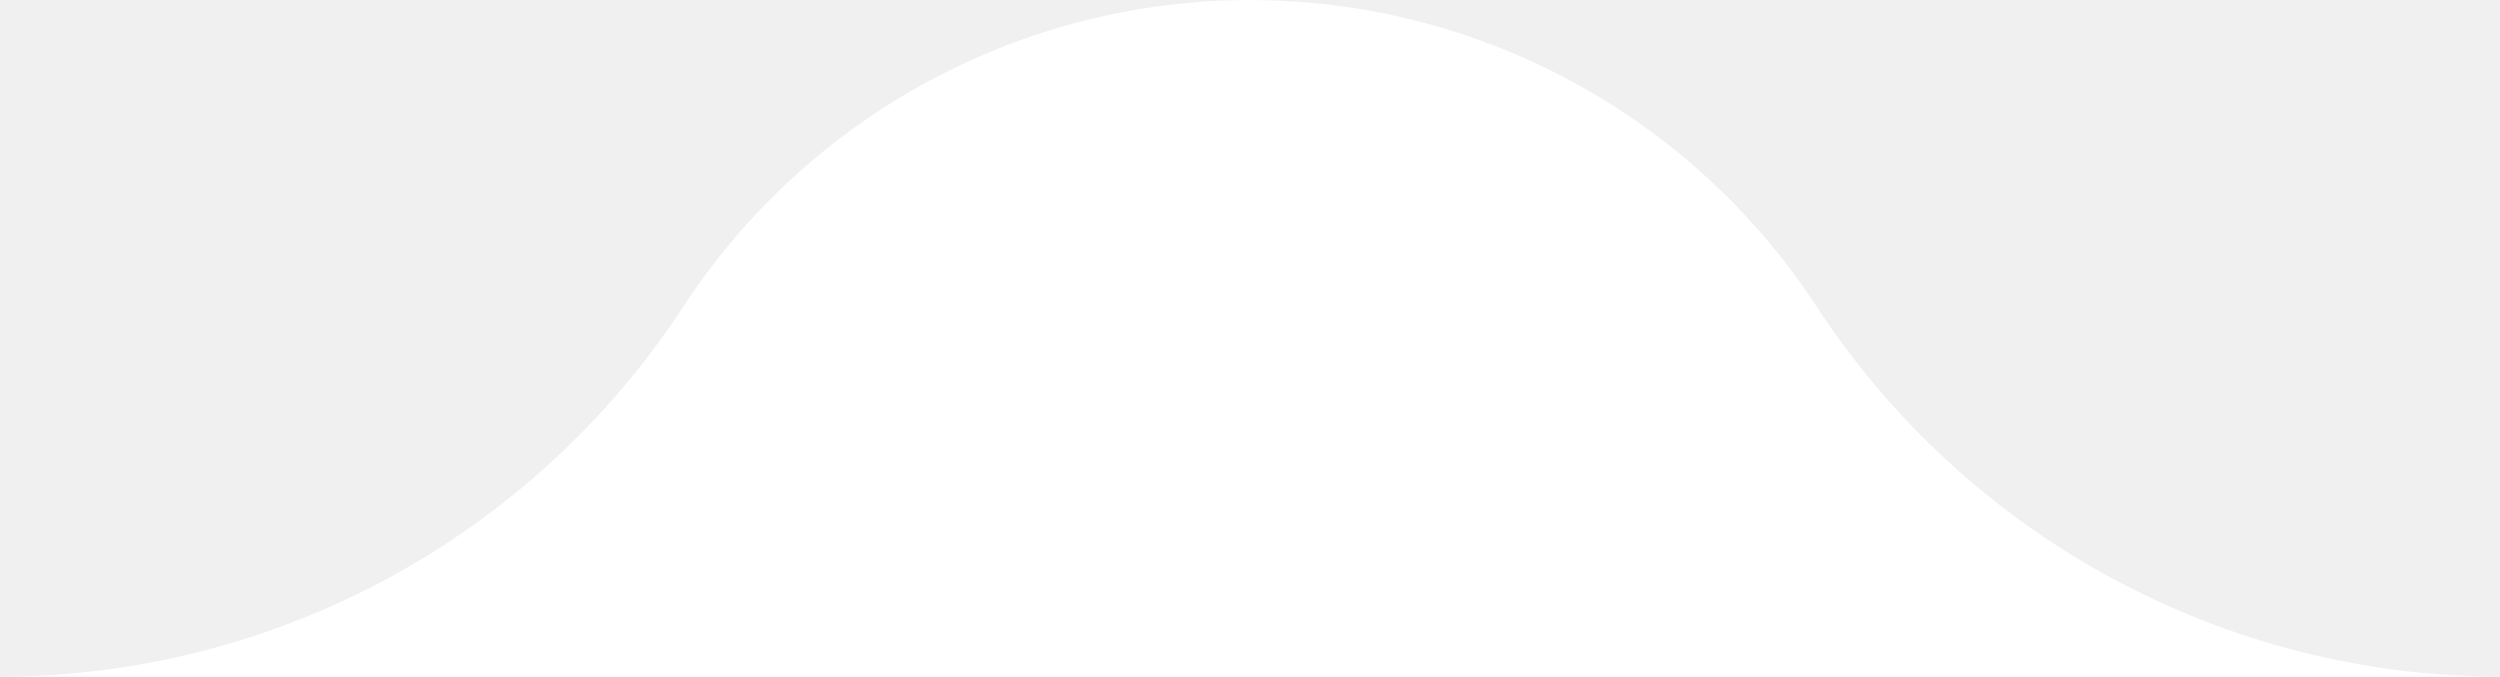
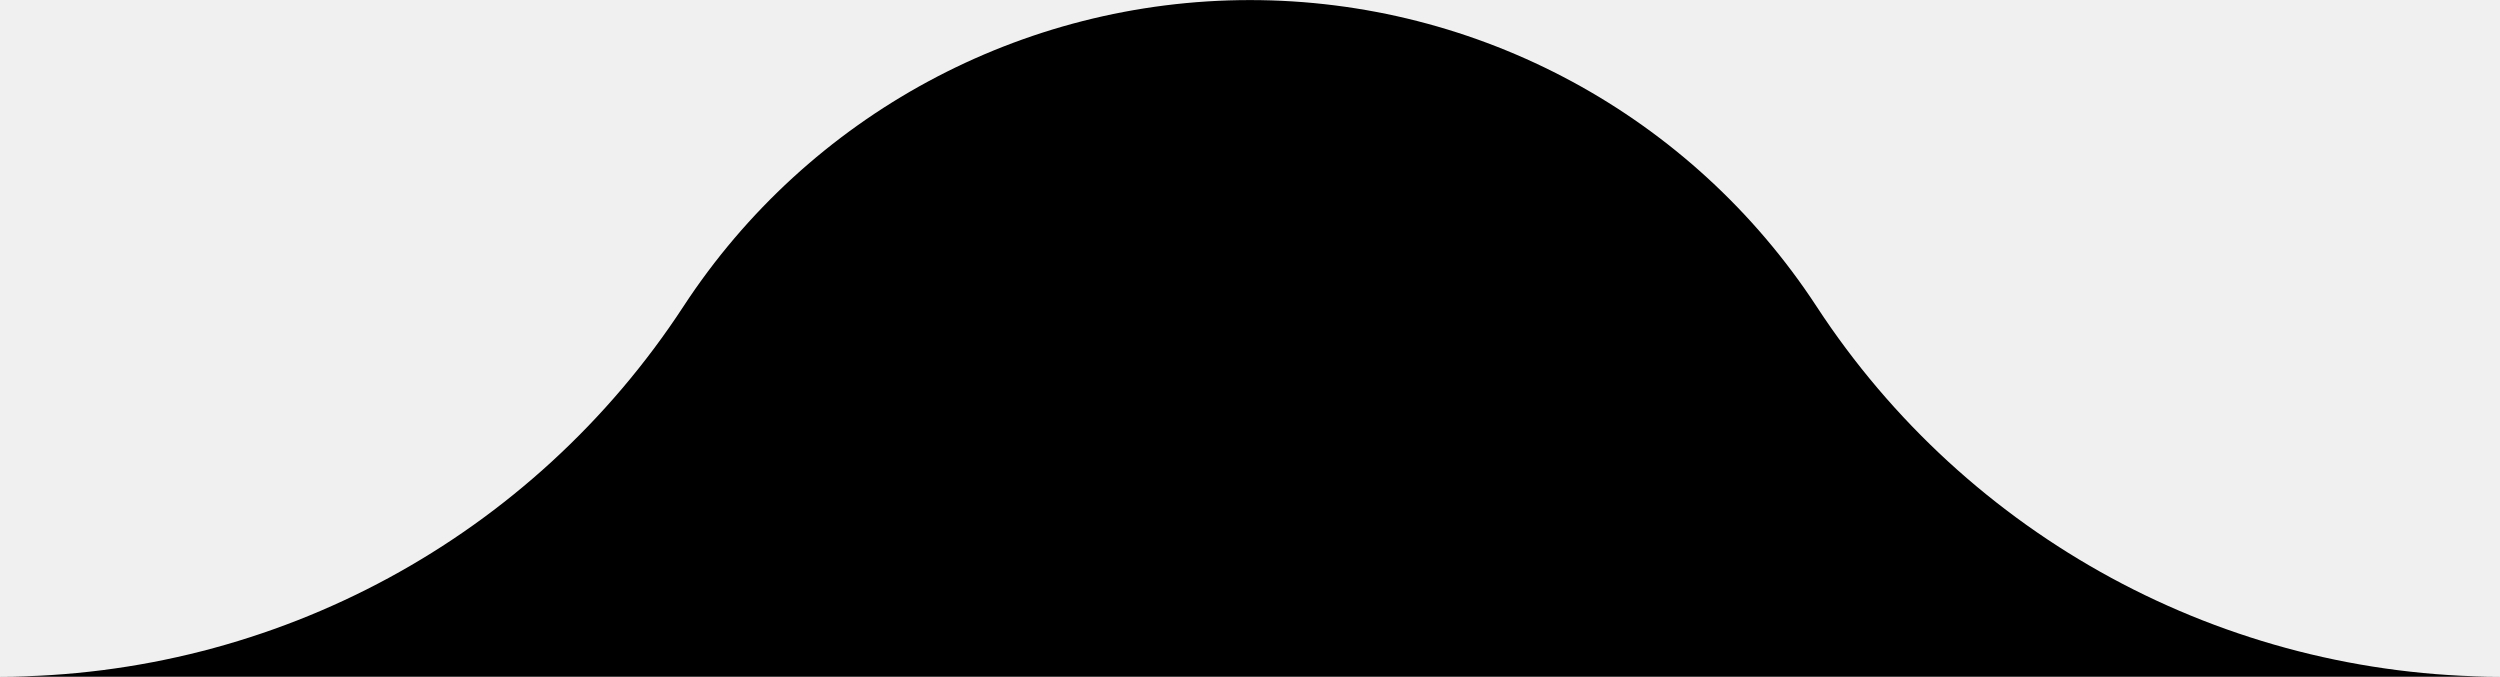
- <svg xmlns="http://www.w3.org/2000/svg" viewBox="0 0 213.72 57.85">
+ <svg xmlns="http://www.w3.org/2000/svg" fill="currentColor" viewBox="0 0 213.72 57.85">
  <defs>
-     <style>.cls-1{fill:#fff;}</style>
+     <style />
  </defs>
  <g id="Layer_2" data-name="Layer 2">
    <g id="Layer_1-2" data-name="Layer 1">
      <path class="cls-1" d="M213.72,57.85H0A69.89,69.89,0,0,0,58.43,26.19a57.88,57.88,0,0,1,96.86,0A69.89,69.89,0,0,0,213.72,57.85Z" />
    </g>
  </g>
</svg>
